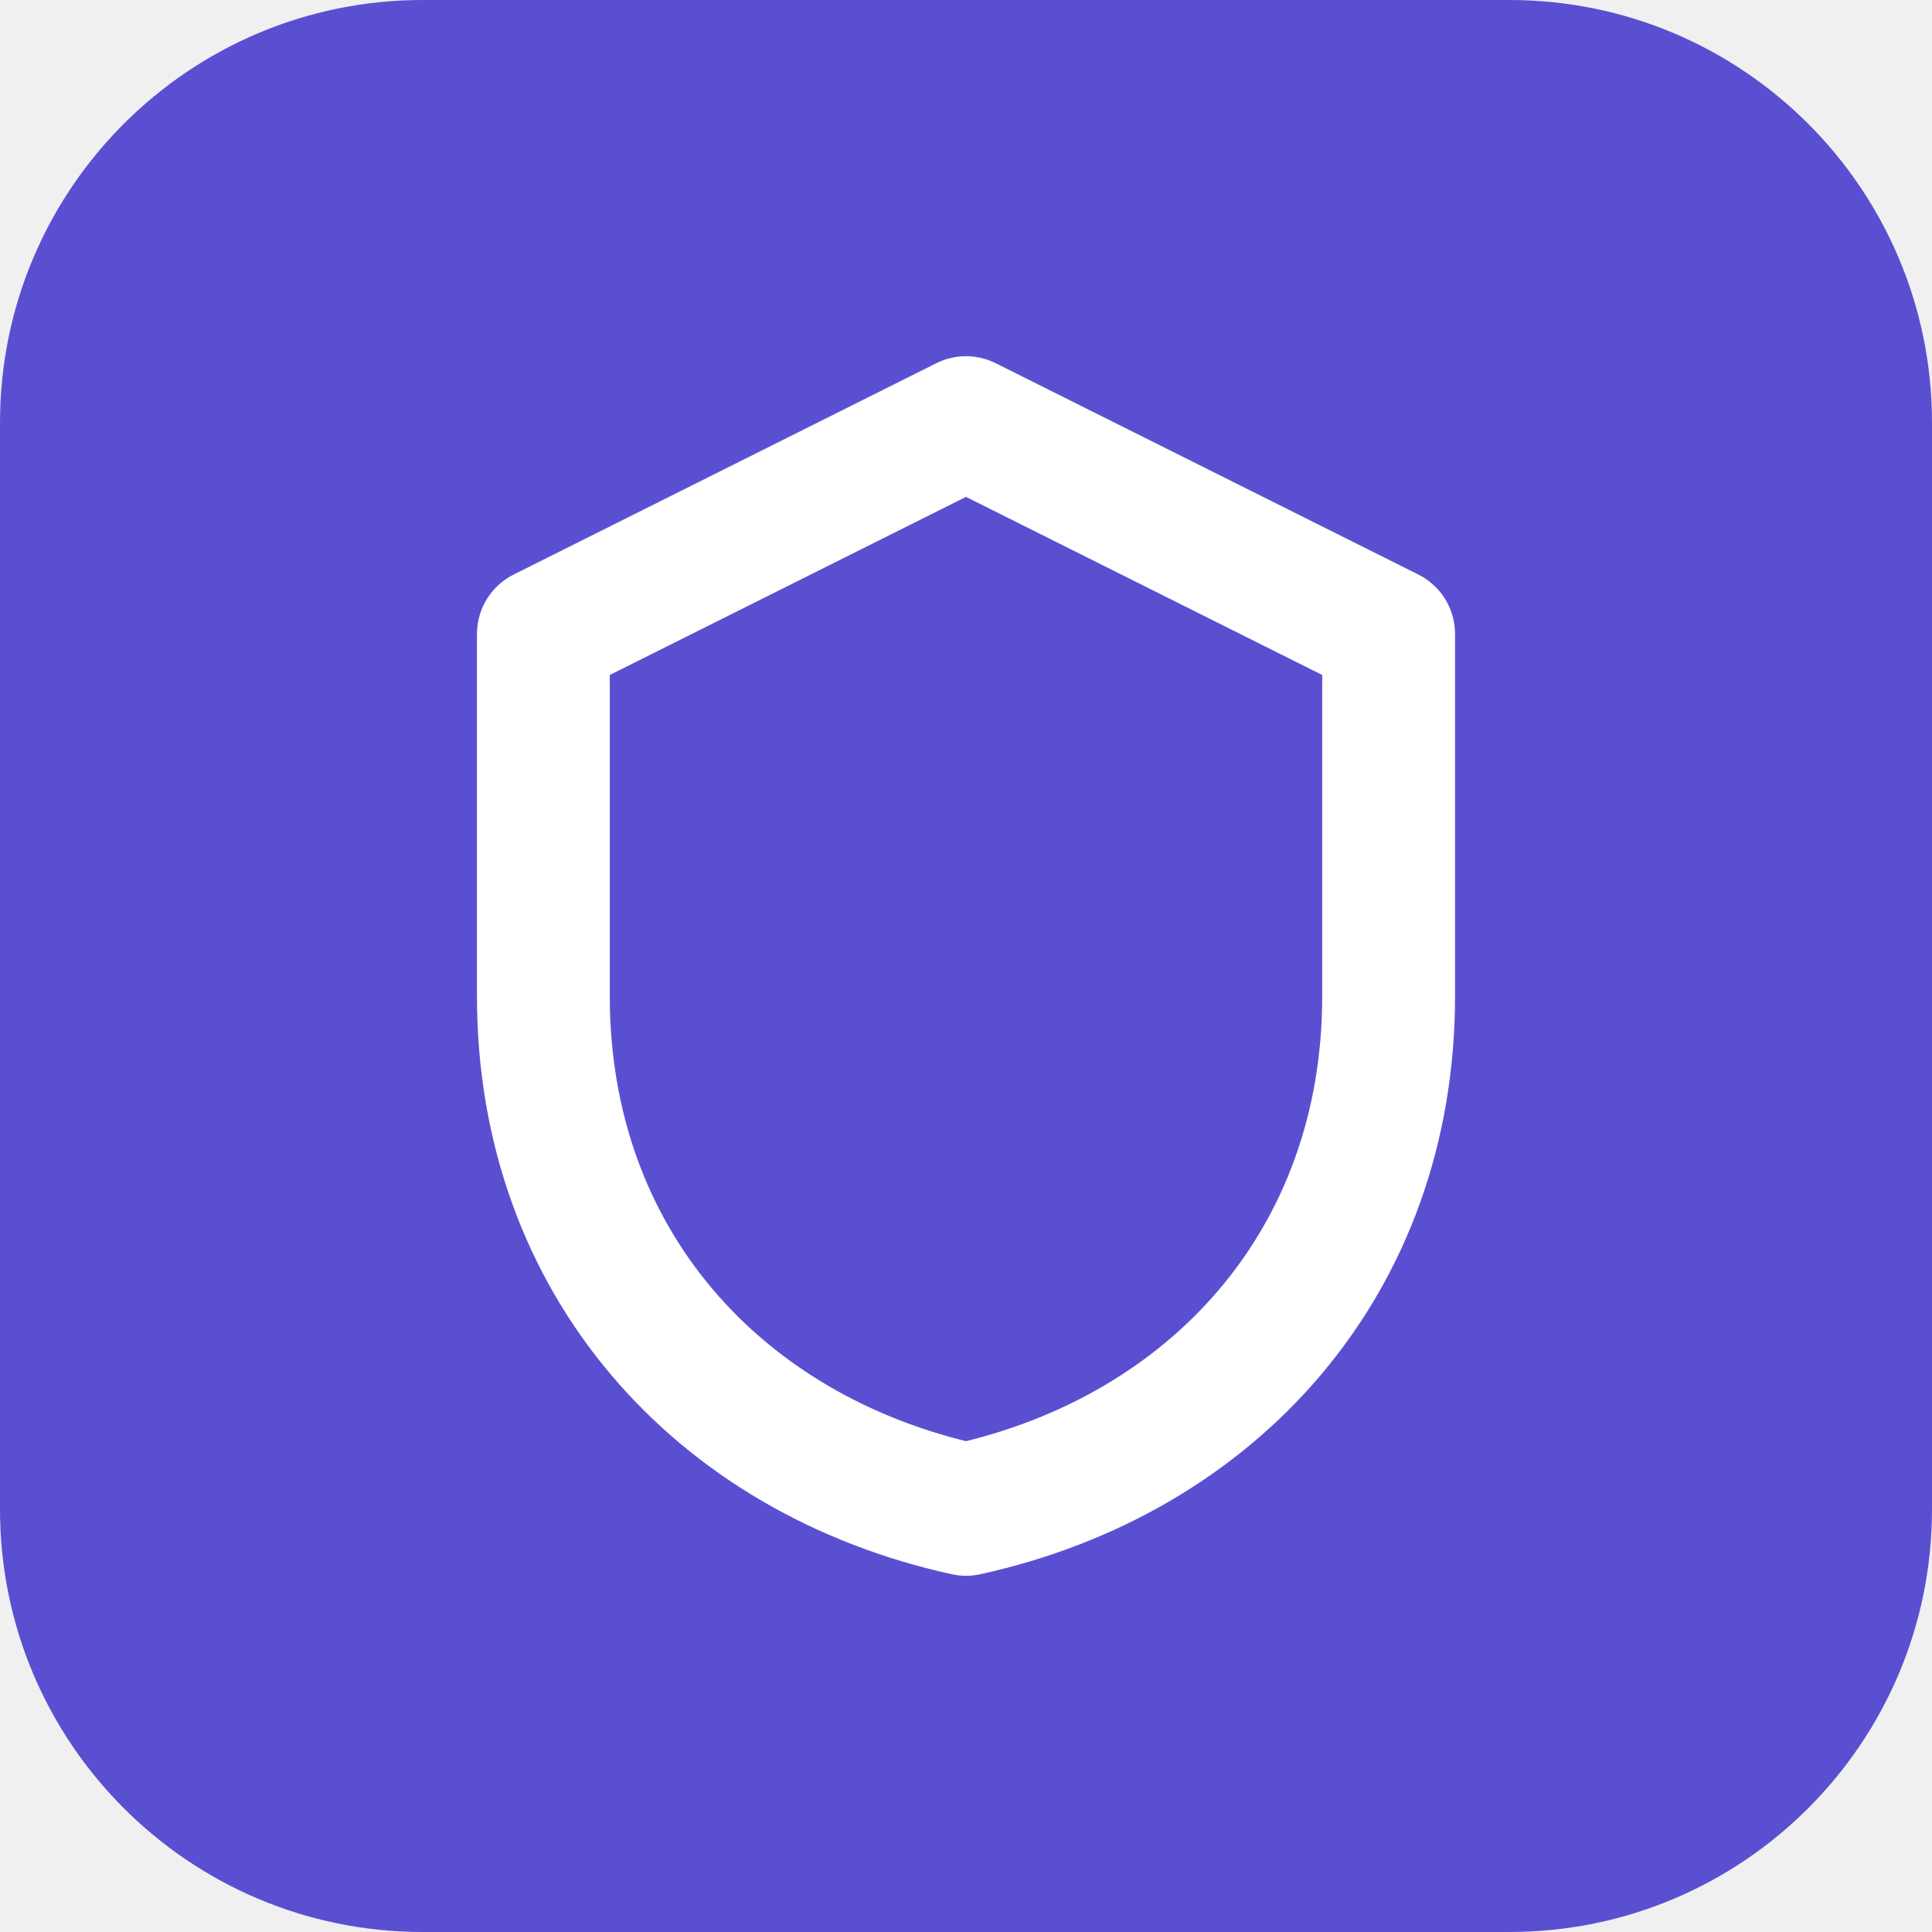
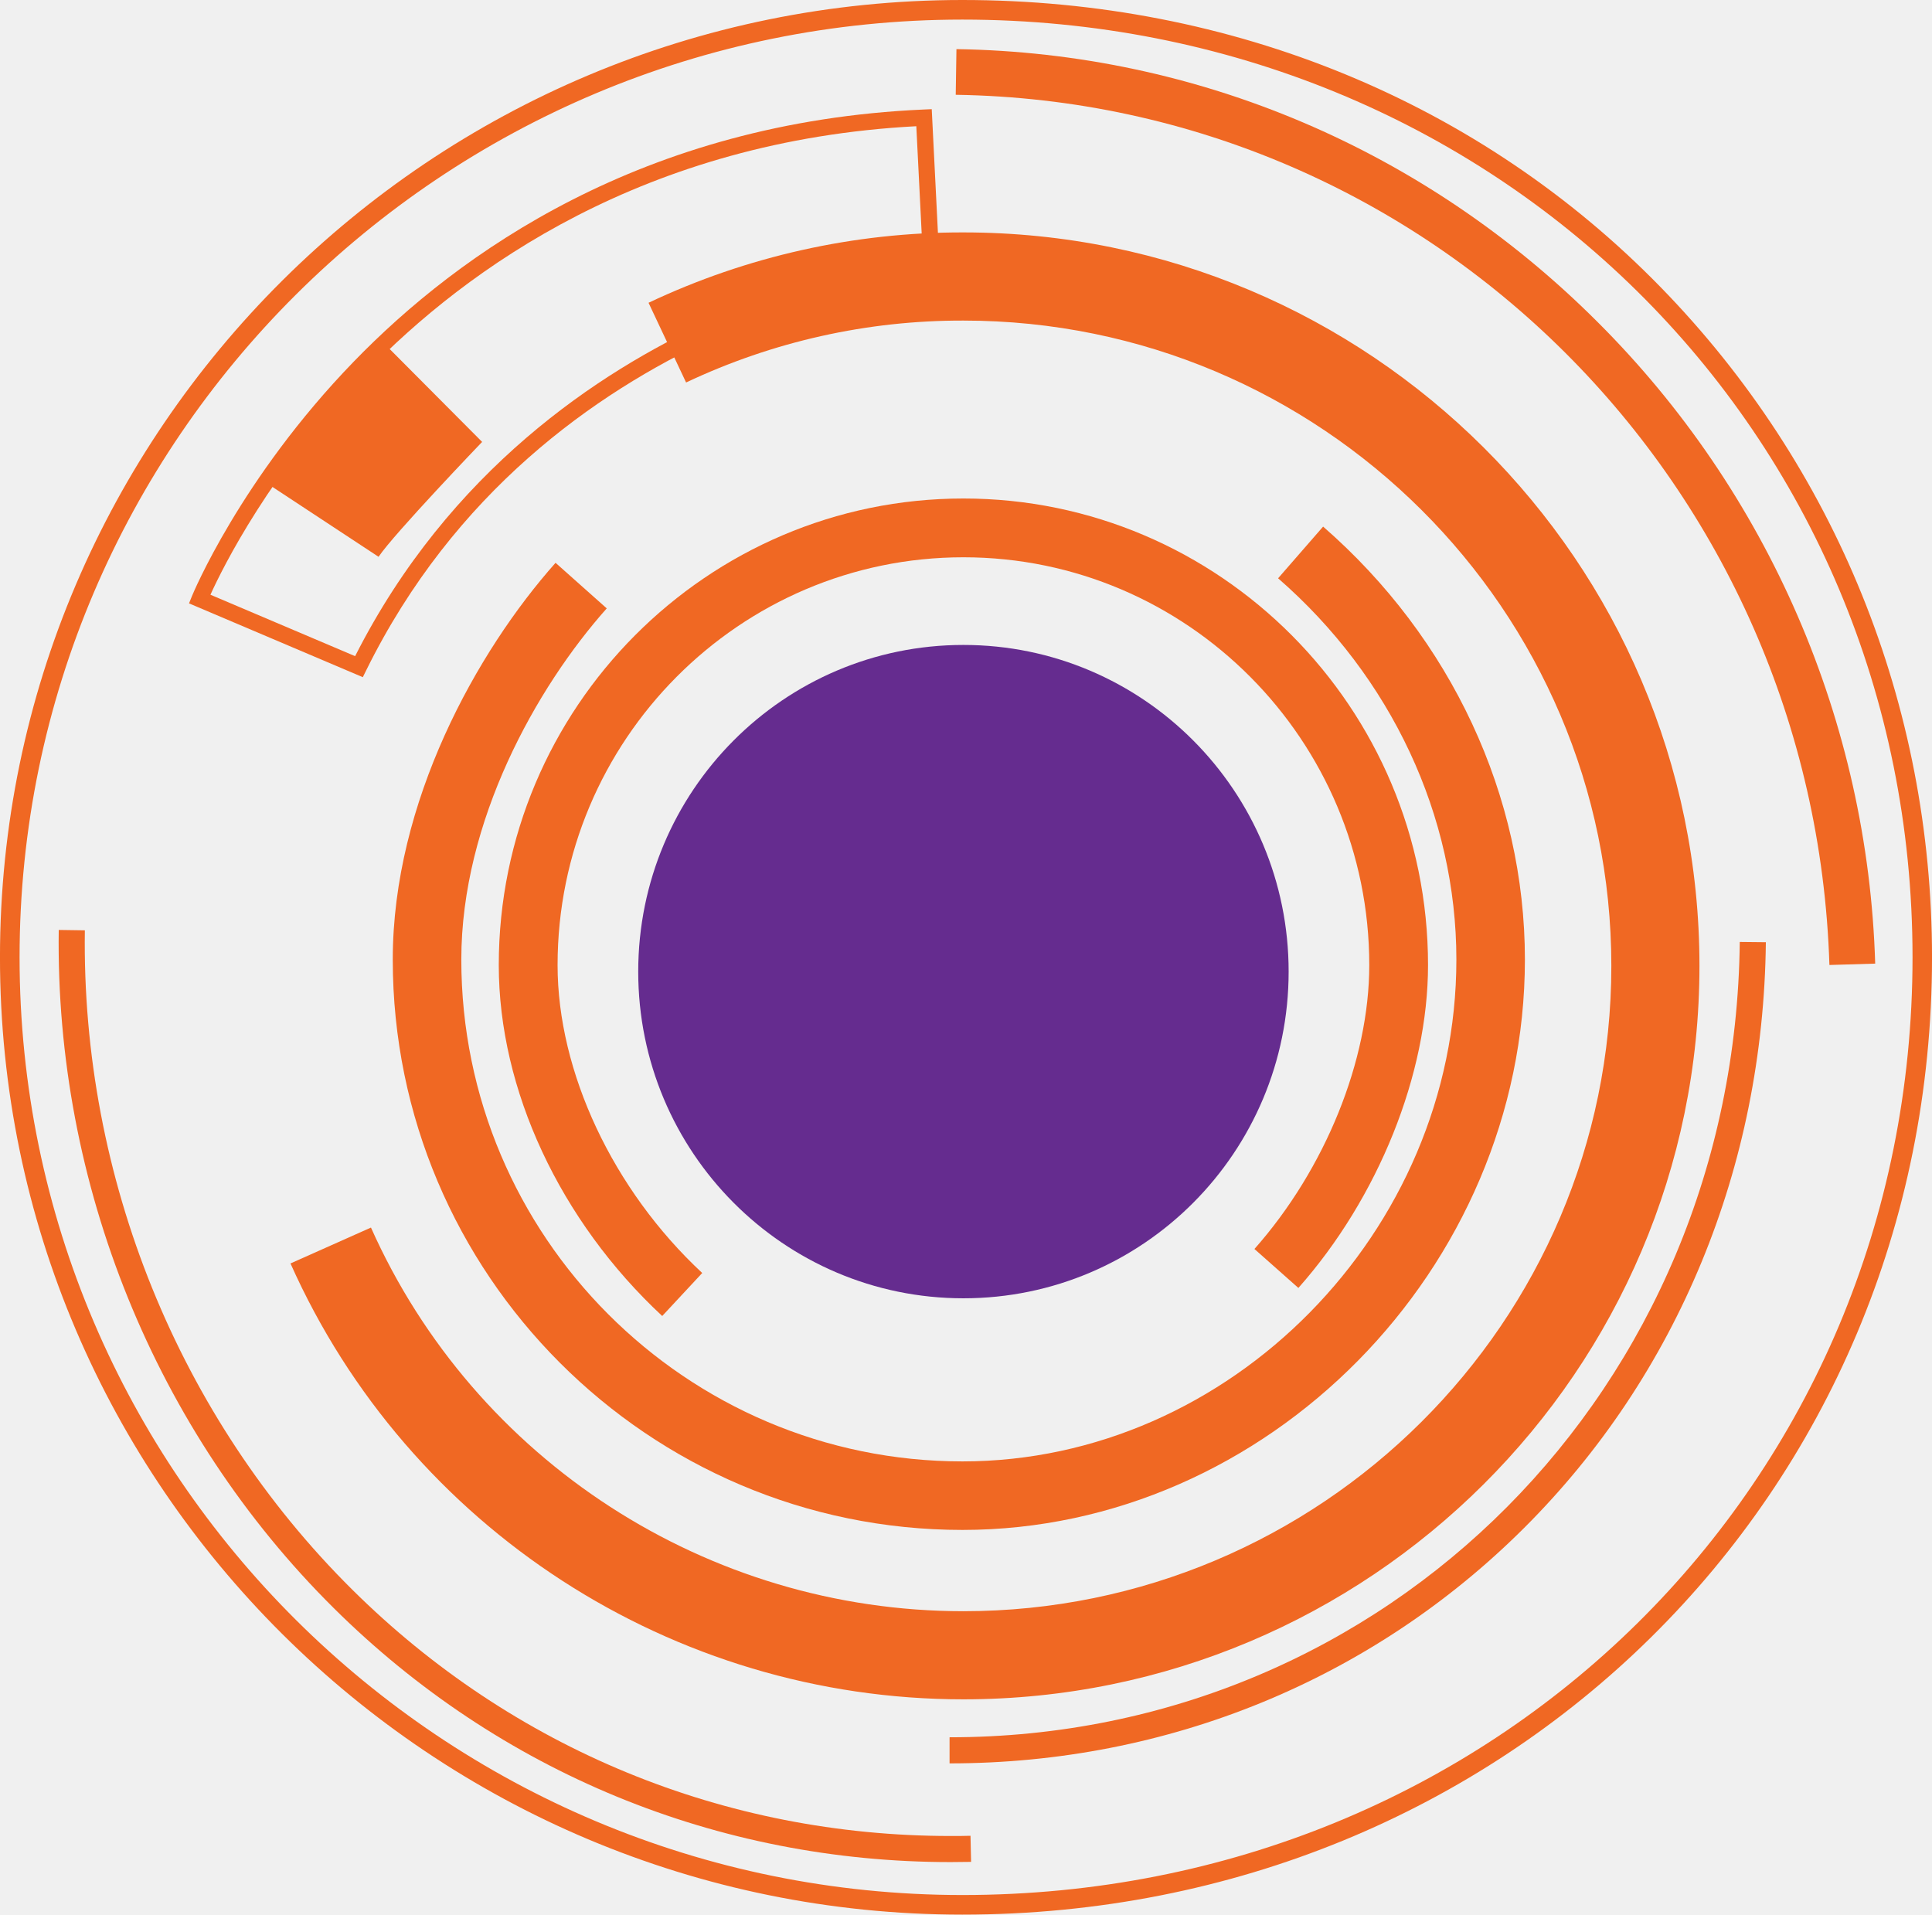
- <svg xmlns="http://www.w3.org/2000/svg" viewBox="0 0 32 32">
-   <rect width="32" height="32" rx="7" fill="#5b4fd1" />
-   <path d="M16 7l7 3.5v6c0 4.4-2.9 7.6-7 8.5-4.1-.9-7-4.1-7-8.5v-6L16 7z" fill="none" stroke="#fff" stroke-width="2.2" stroke-linejoin="round" />
+ <svg xmlns="http://www.w3.org/2000/svg" id="Layer_1" data-name="Layer 1" viewBox="0 0 917.98 909.71">
+   <defs>
+     <style>.cls-1{fill:#f06823;}.cls-2{fill:#652c8f;}</style>
+   </defs>
+   <path class="cls-1" d="M209.88,316.12s24.4-36.76,54.9-66.53l45.31,45.52s-41.76,43.52-49.21,54.59Z" transform="translate(-81.01 -85.14)" />
+   <path class="cls-1" d="M538.26,994.86C286.13,994.86,81,790.81,81,540S286.13,85.14,538.26,85.14c128.29,0,246.22,48.56,332.07,136.73C953.3,307.08,999,420.06,999,540,999,795.06,796.61,994.86,538.26,994.86Zm0-900.41c-247,0-447.95,199.87-447.95,445.55s201,445.55,448,445.55c253.14,0,451.43-195.71,451.43-445.55S791.4,94.45,538.26,94.45Z" transform="translate(-81.01 -85.14)" />
+   <path class="cls-1" d="M532.69,969.9c-110.68,0-214.43-42.64-293.12-120.7C154.8,765.12,107.18,647.68,108.92,527l12.41.18c-1.69,117.33,44.59,231.5,127,313.22,76.33,75.72,177,117.1,284.38,117.1,3.15,0,6.28,0,9.43-.1l.28,12.4C539.16,969.86,535.91,969.9,532.69,969.9Z" transform="translate(-81.01 -85.14)" />
+   <ellipse class="cls-2" cx="457.77" cy="461.66" rx="154.52" ry="155.22" />
+   <path class="cls-1" d="M395.66,710.43C347.05,665.2,318,602.87,318,543.7,318,421.46,417.05,322,538.77,322S759.53,421.46,759.53,543.7c0,51.75-23.6,110.53-61.6,153.4l-20.88-18.51c33.65-38,54.56-89.67,54.56-134.89,0-106.84-86.5-193.77-192.84-193.77S345.94,436.86,345.94,543.7c0,50.79,26.33,106.84,68.73,146.3Z" transform="translate(-81.01 -85.14)" />
+   <path class="cls-1" d="M253.4,406.9l-82.58-35.07,1.43-3.53c.23-.56,22.93-55.7,76.86-111.36,49.78-51.38,137.17-113.86,270.76-119.76l3.85-.17,3.86,77.08-3.68.37c-1.84.18-185.48,20.13-268.88,189.16ZM181,367.72l68.74,29.19c44.72-88.29,116-135.21,168.23-159.08,48.75-22.27,89.35-29,101.53-30.65l-3.11-62.07C387.49,151.91,303,212.46,254.68,262.34,209.52,308.94,186.79,354.92,181,367.72Z" transform="translate(-81.01 -85.14)" />
+   <path class="cls-1" d="M538.32,812.08c-149.26,0-270.69-121.57-270.69-271,0-74.92,40-146.51,77.35-188.52l24.32,21.65c-33.41,37.54-69.1,101.08-69.1,166.87,0,131.47,106.82,238.44,238.12,238.44C665.51,779.52,773,670.33,773,541.08c0-68.25-30.88-134.29-84.71-181.17l21.39-24.56c60.93,53.08,95.88,128.06,95.88,205.73C805.52,688,683.16,812.08,538.32,812.08Z" transform="translate(-81.01 -85.14)" />
+   <path class="cls-1" d="M538.77,892.57c-138.12,0-263.63-81.3-319.74-207.11l38.24-17.05C306.66,779.15,417.15,850.7,538.77,850.7c169.75,0,307.86-137.55,307.86-306.62S708.52,237.46,538.77,237.46A306.27,306.27,0,0,0,407,266.88L389.16,229a347.86,347.86,0,0,1,149.61-33.43c192.84,0,349.73,156.33,349.73,348.49S731.61,892.57,538.77,892.57Z" transform="translate(-81.01 -85.14)" />
+   <path class="cls-1" d="M532.19,923V910.6c208.22,0,373.14-166,375.46-377.9l12.4.13c-1.17,106.76-41.95,205.58-114.84,278.28C732.86,883.27,635.9,923,532.19,923Z" transform="translate(-81.01 -85.14)" />
+   <path class="cls-1" d="M950.25,543.65c-7.21-228.34-189.56-410-415.13-413.47l.34-21.7c114.6,1.78,222.75,47.8,304.54,129.57A449.7,449.7,0,0,1,972,543Z" transform="translate(-81.01 -85.14)" />
</svg>
